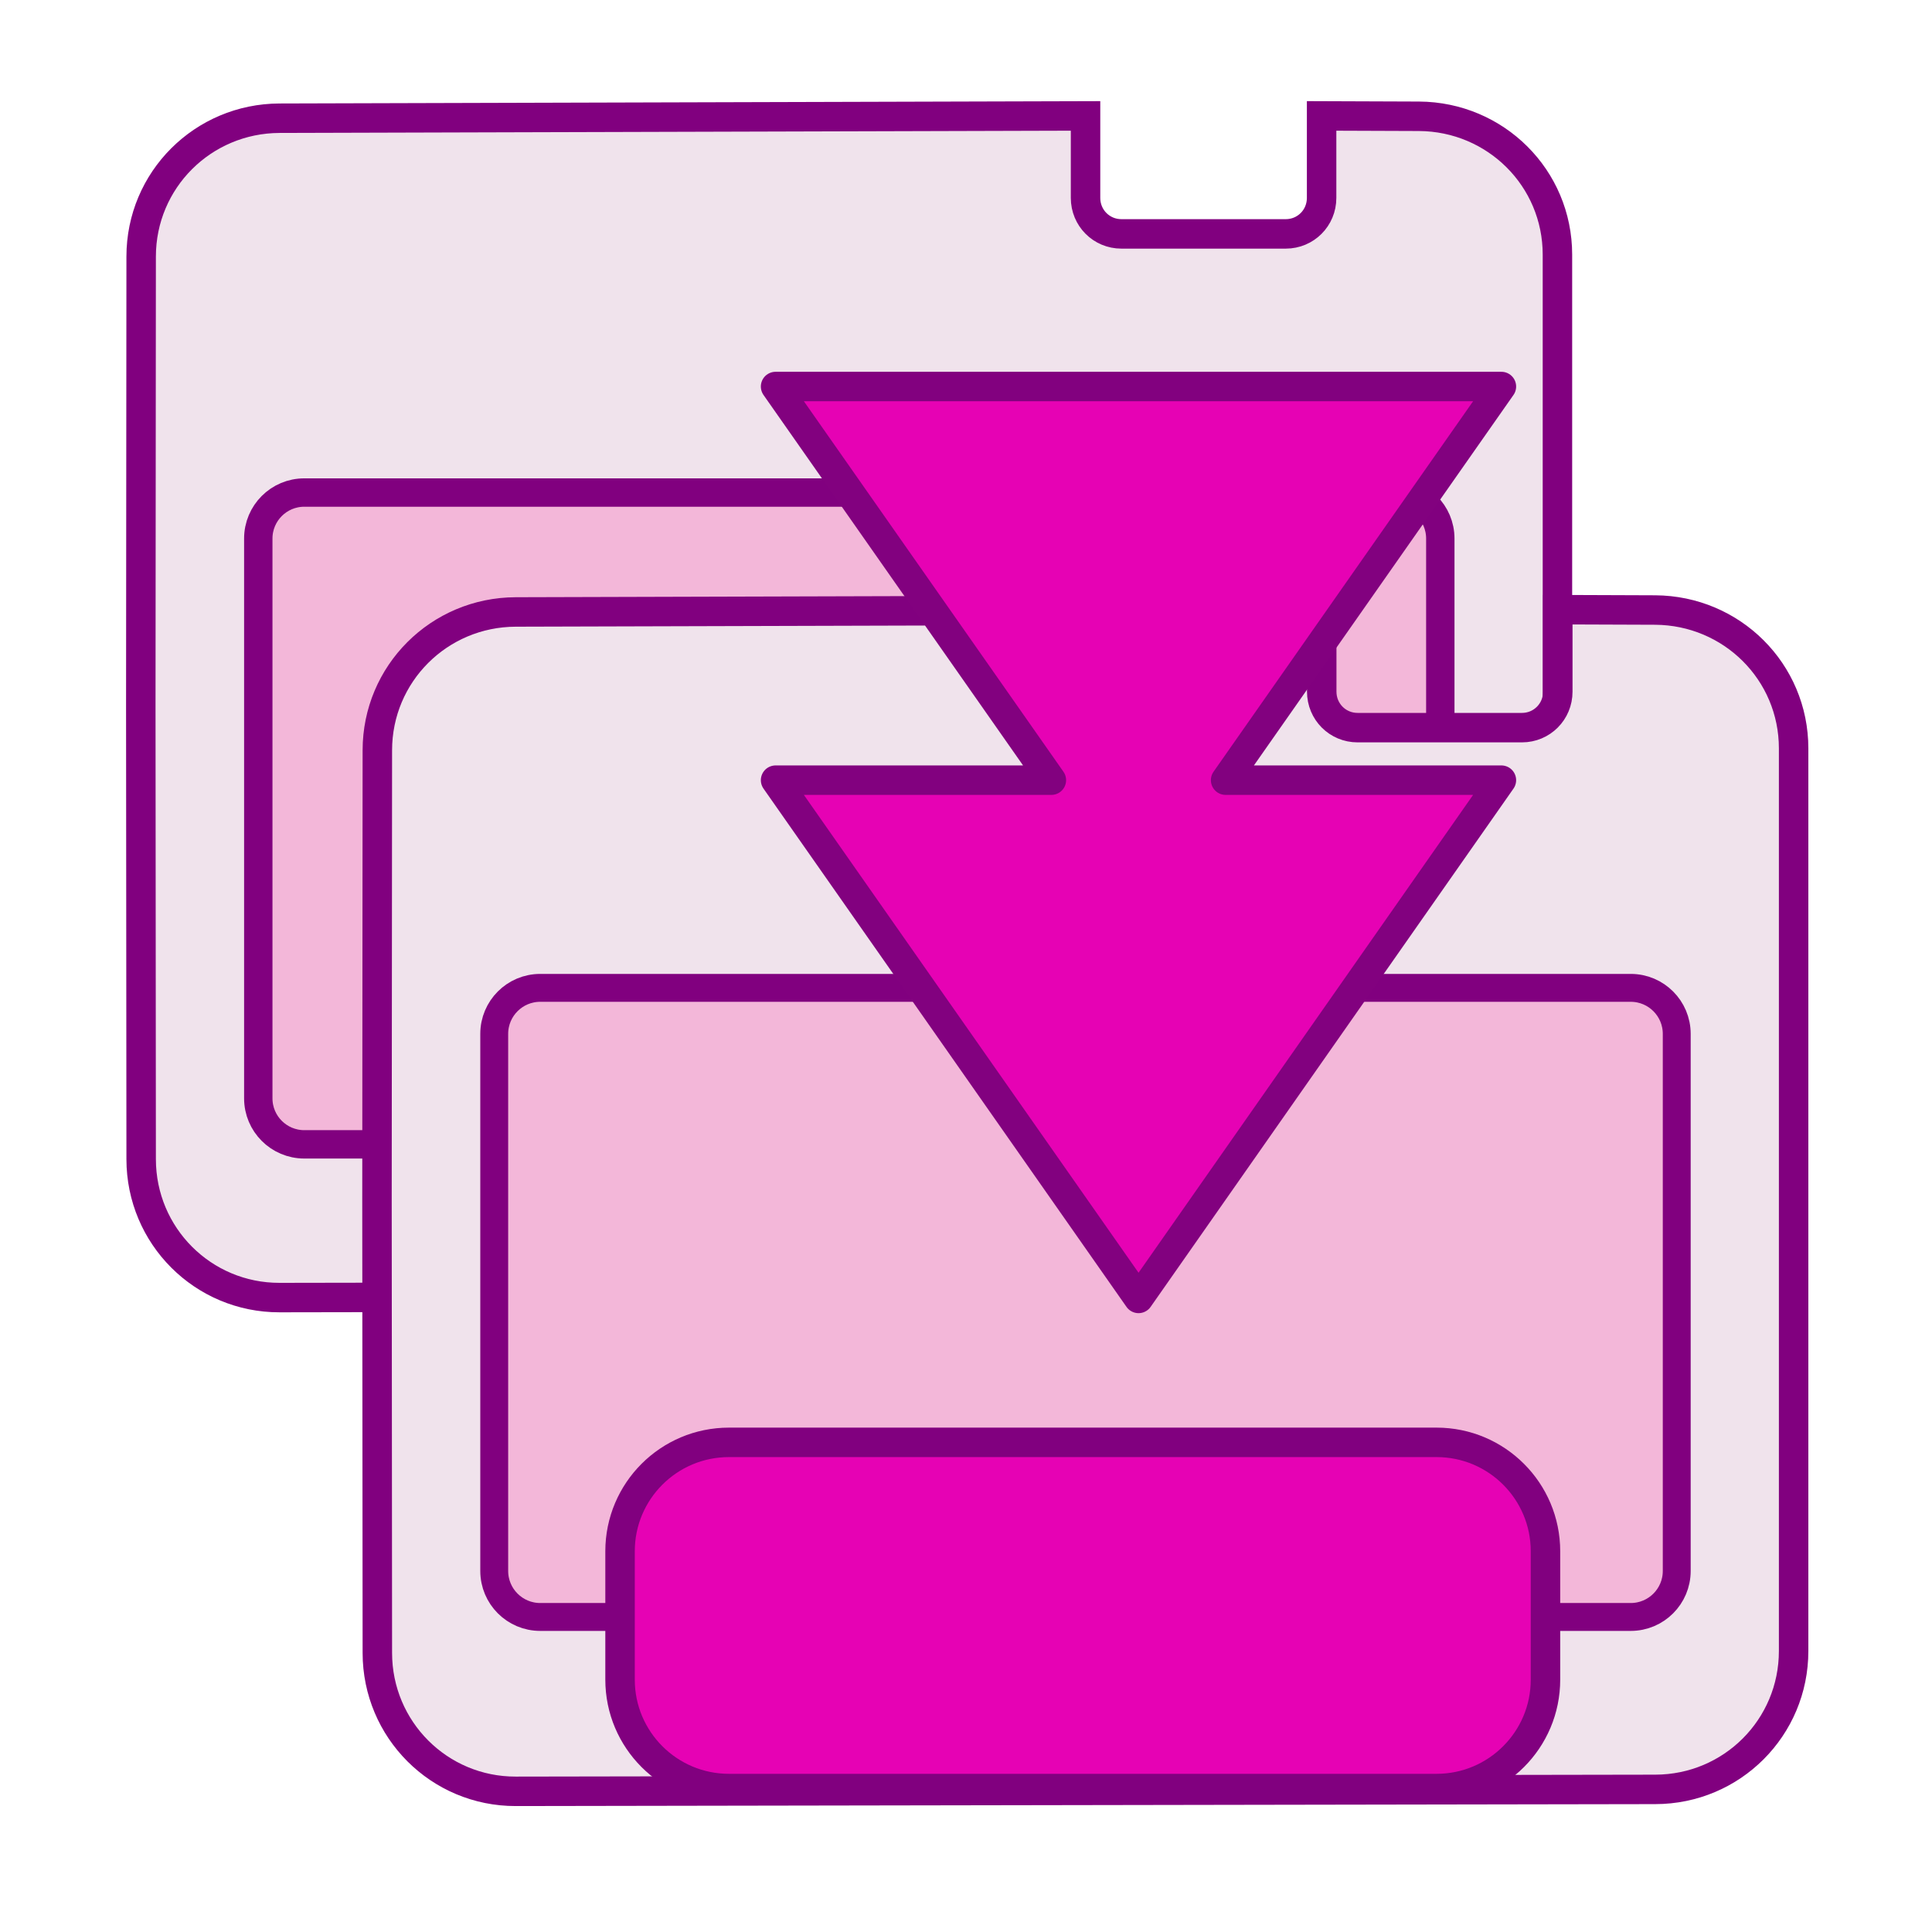
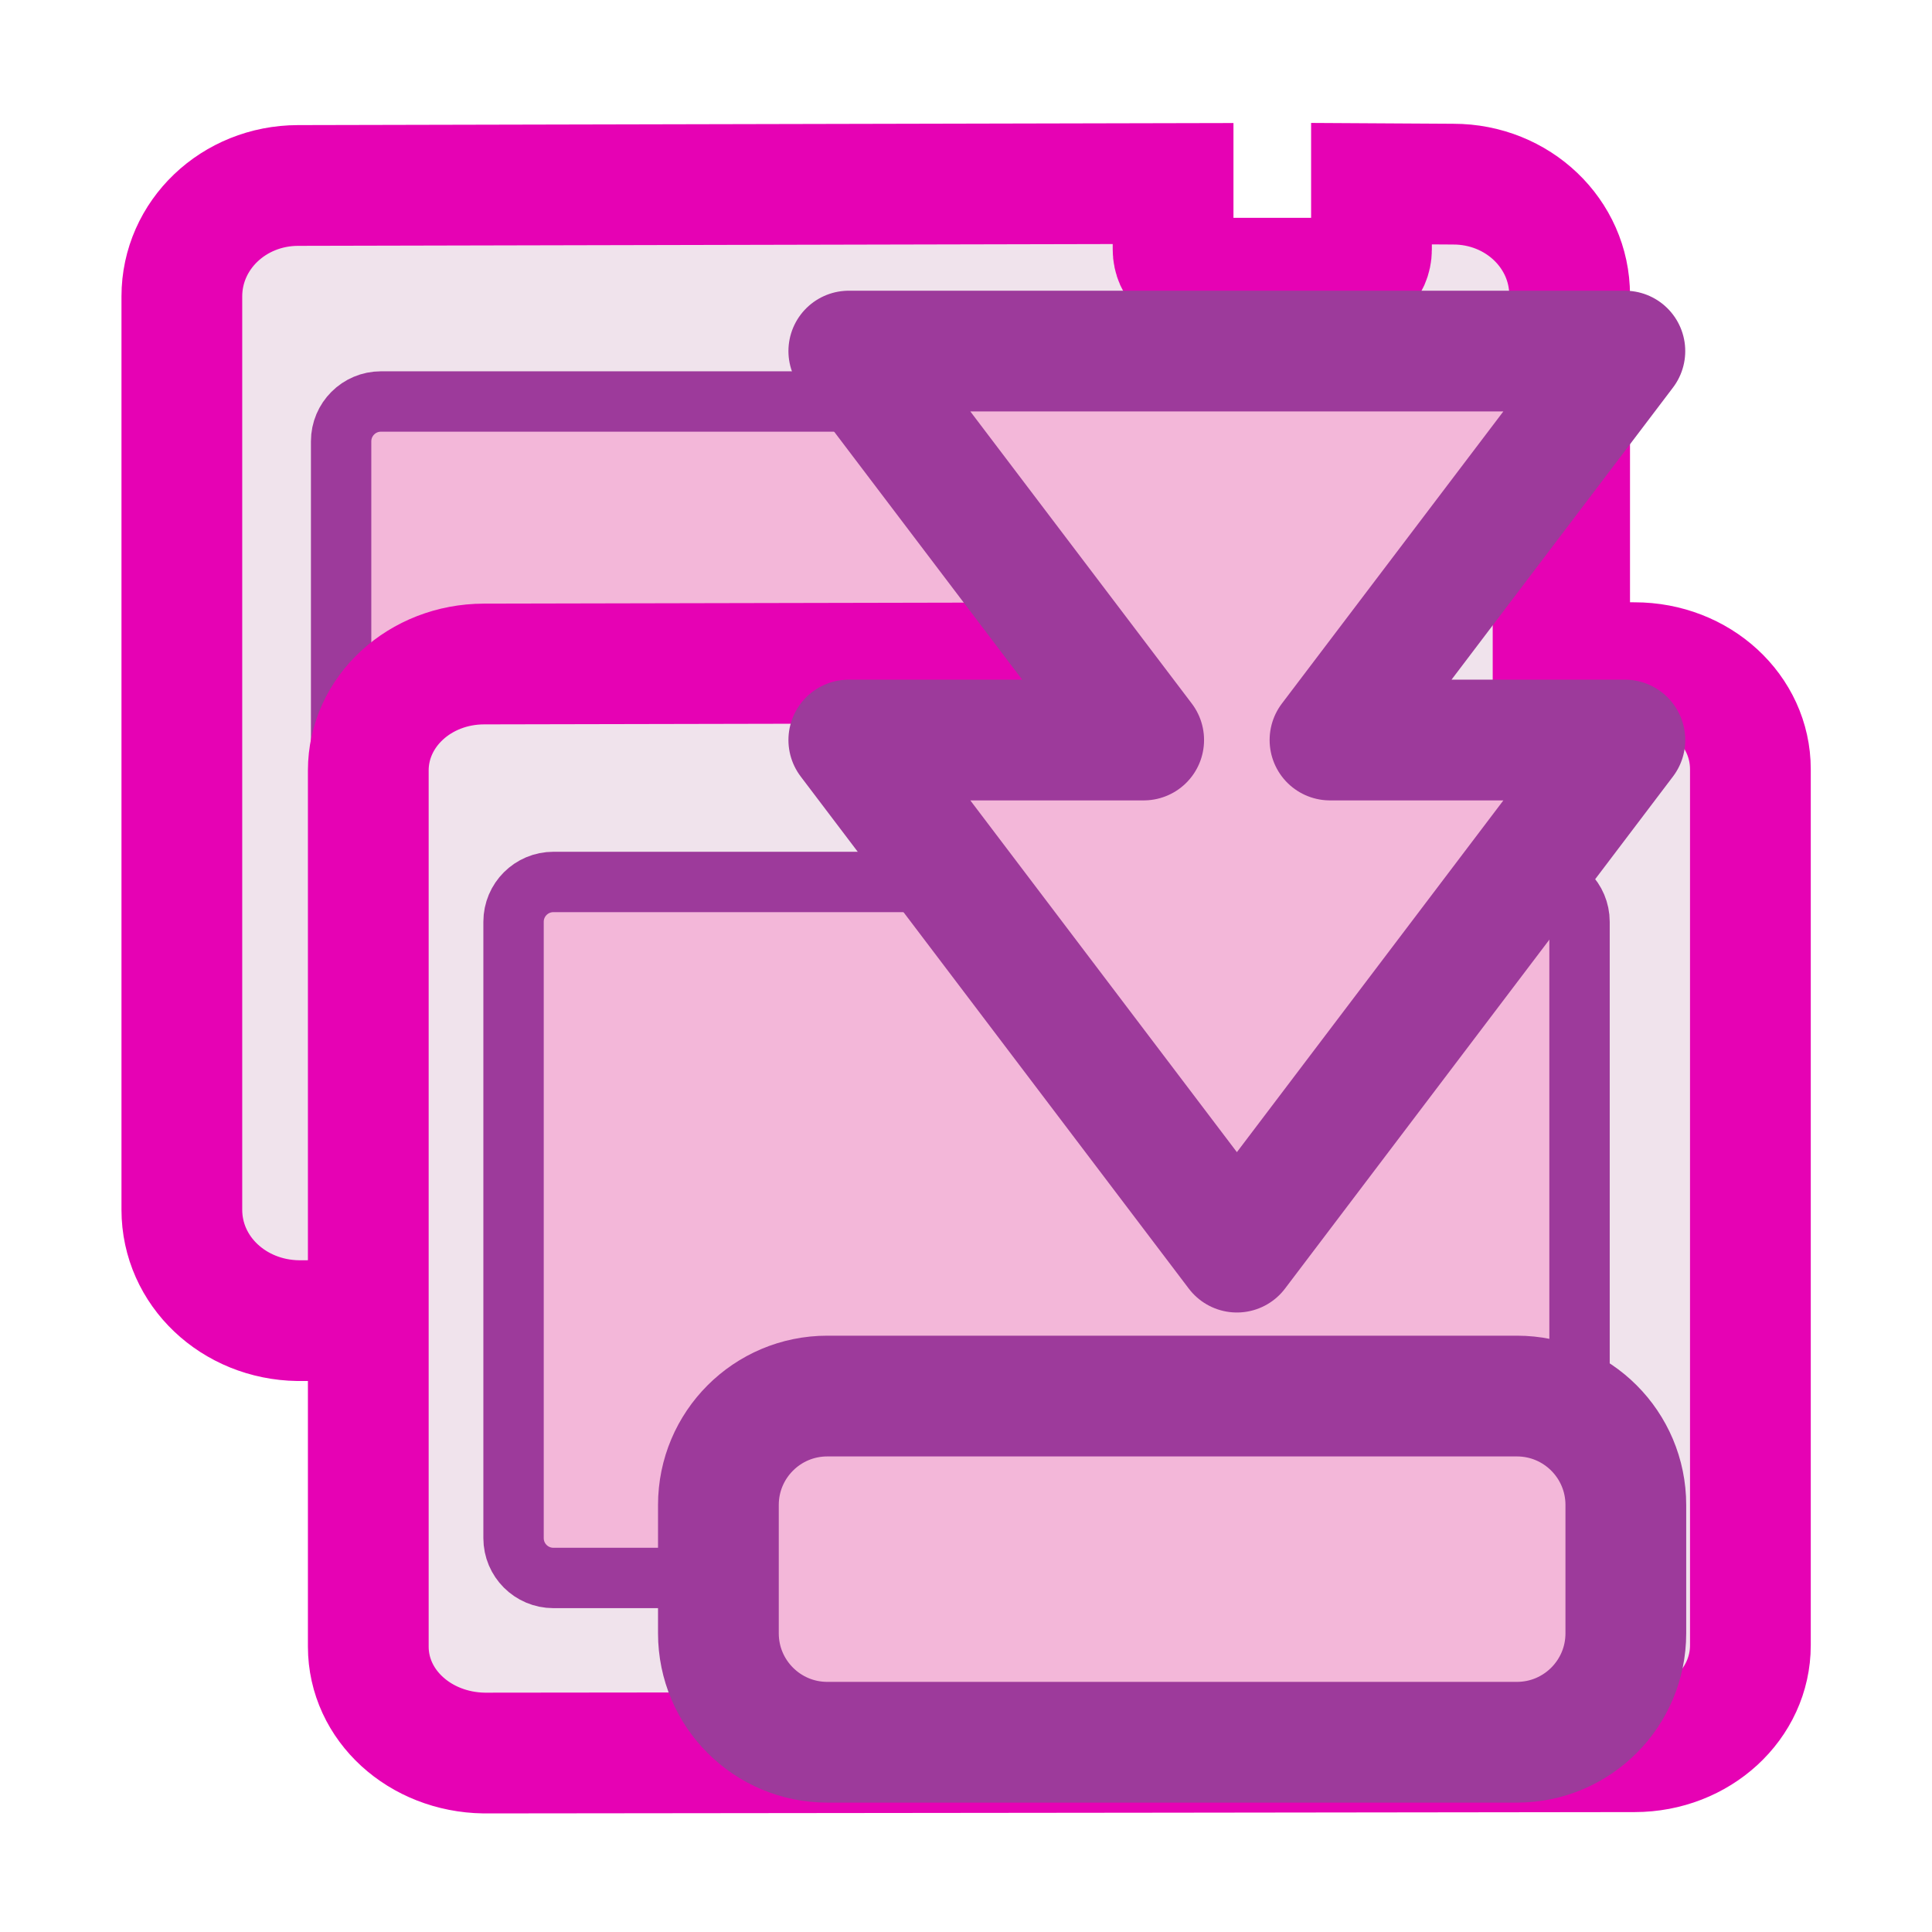
<svg xmlns="http://www.w3.org/2000/svg" xmlns:xlink="http://www.w3.org/1999/xlink" enable-background="new 0 0 128 128" height="16" viewBox="0 0 16 16" width="16" version="1.1" id="svg211">
  <defs id="defs215" />
  <linearGradient id="a">
    <stop offset="0" stop-color="#fff" id="stop2" />
    <stop offset="1" stop-color="#fff" stop-opacity="0" id="stop4" />
  </linearGradient>
  <linearGradient id="b" gradientUnits="userSpaceOnUse" x1="28" x2="28" xlink:href="#a" y1="57.5" y2="0" />
  <linearGradient id="c" xlink:href="#a" />
  <filter id="d" height="1.295" width="1.106" x="-.053" y="-.147">
    <feGaussianBlur stdDeviation="1.413" id="feGaussianBlur9" />
  </filter>
  <filter id="e">
    <feGaussianBlur stdDeviation="1.9" id="feGaussianBlur12" />
  </filter>
  <filter id="f">
    <feGaussianBlur stdDeviation="1.126" id="feGaussianBlur15" />
  </filter>
  <linearGradient id="g" gradientUnits="userSpaceOnUse" x1="56" x2="56" xlink:href="#b" y1="32" y2="88.118" />
  <linearGradient id="h" gradientUnits="userSpaceOnUse" x1="52" x2="52" y1="64" y2="68">
    <stop offset="0" id="stop19" />
    <stop offset="1" stop-opacity="0" id="stop21" />
  </linearGradient>
  <radialGradient id="i" cx="48" cy="112" gradientTransform="matrix(1.293535 -.00553408 .00454134 1.061491 3.986491 -10.44427)" gradientUnits="userSpaceOnUse" r="32">
    <stop offset="0" stop-color="#ffea00" id="stop24" />
    <stop offset="1" stop-color="#ffa000" id="stop26" />
  </radialGradient>
  <radialGradient id="j" cx="100.889" cy="155.997" gradientTransform="matrix(6.211313 0 0 5.504078 -486.0313 -654.0191)" gradientUnits="userSpaceOnUse" r="40">
    <stop offset="0" stop-color="#fff" id="stop29" />
    <stop offset=".114" stop-color="#bdbebf" id="stop31" />
    <stop offset=".203" stop-color="#ececec" id="stop33" />
    <stop offset=".236" stop-color="#fafafa" id="stop35" />
    <stop offset=".388" stop-color="#fff" id="stop37" />
    <stop offset=".531" stop-color="#fafafa" id="stop39" />
    <stop offset=".845" stop-color="#ebecec" id="stop41" />
    <stop offset="1" stop-color="#e1e2e3" id="stop43" />
  </radialGradient>
  <clipPath id="k">
    <path d="m14.531 56.085c-1.22 0-2.188.968-2.188 2.188v17.062c9.64 2.397 24.166 3.665 35.657 3.665s22.36-1.353 32-3.75v-17.062c0-1.22-.968-2.188-2.188-2.188z" filter="url(#d)" id="path46" />
  </clipPath>
  <filter id="l">
    <feGaussianBlur stdDeviation="1.06" id="feGaussianBlur49" />
  </filter>
  <linearGradient id="m" gradientTransform="matrix(-.5886274 0 0 .5386093 99.19019 13.53669)" gradientUnits="userSpaceOnUse" x1="71.626" x2="46.226" y1="123.739" y2="28.943">
    <stop offset="0" stop-color="#003c13" id="stop52" />
    <stop offset="1" stop-color="#43943c" id="stop54" />
  </linearGradient>
  <radialGradient id="n" cx="71.775" cy="16.087" gradientTransform="matrix(.9650814 .2619502 -.9201984 3.390211 33.30906 -57.69324)" gradientUnits="userSpaceOnUse" r="3.156" xlink:href="#c" />
  <filter id="o" height="1.158" width="1.245" x="-.122" y="-.079">
    <feGaussianBlur stdDeviation=".322" id="feGaussianBlur58" />
  </filter>
  <radialGradient id="p" cx="71.775" cy="16.087" gradientTransform="matrix(.9650814 .2619502 -.9201984 3.390211 17.30906 -57.69324)" gradientUnits="userSpaceOnUse" r="3.156" xlink:href="#q" />
  <linearGradient id="q">
    <stop offset="0" stop-color="#f0ff80" id="stop62" />
    <stop offset="1" stop-color="#f0ff80" stop-opacity="0" id="stop64" />
  </linearGradient>
  <linearGradient id="r" gradientTransform="matrix(-.5266666 0 0 .4609973 96.23999 18.50374)" gradientUnits="userSpaceOnUse" x1="43.799" x2="58.606" y1="32.052" y2="96.363">
    <stop offset="0" stop-color="#37a42c" id="stop67" />
    <stop offset="1" stop-color="#bff500" id="stop69" />
  </linearGradient>
  <radialGradient id="s" cx="11.578" cy="64.531" gradientTransform="matrix(6.507987 0 0 1.510917 -63.77216 -32.97011)" gradientUnits="userSpaceOnUse" r="3.578" xlink:href="#c" />
  <filter id="t" height="1.598" width="1.904" x="-.452" y="-.299">
    <feGaussianBlur stdDeviation="1.348" id="feGaussianBlur73" />
  </filter>
  <radialGradient id="u" cx="72.223" cy="81.225" fx="75.651" fy="93.974" gradientTransform="matrix(-.7599745 .00000004 .00000004 .6386057 110.1257 4.009204)" gradientUnits="userSpaceOnUse" r="50" xlink:href="#v" />
  <linearGradient id="v">
    <stop offset="0" stop-color="#cbff10" id="stop77" />
    <stop offset="1" stop-color="#004d00" id="stop79" />
  </linearGradient>
  <linearGradient id="w" gradientTransform="matrix(-.5266666 0 0 .4609973 94.13333 18.50374)" gradientUnits="userSpaceOnUse" x1="91.785" x2="91.993" xlink:href="#x" y1="112.5" y2="44.287" />
  <linearGradient id="x">
    <stop offset="0" stop-color="#e5ff00" id="stop83" />
    <stop offset="1" stop-color="#e5ff00" stop-opacity="0" id="stop85" />
  </linearGradient>
  <filter id="y">
    <feGaussianBlur stdDeviation=".495" id="feGaussianBlur88" />
  </filter>
  <linearGradient id="z" gradientTransform="matrix(-.5266666 0 0 .4609973 94.13333 18.50374)" gradientUnits="userSpaceOnUse" x1="63.159" x2="63.159" y1="21.171" y2="80.121">
    <stop offset="0" stop-color="#edffbf" id="stop91" />
    <stop offset="1" stop-color="#edffbf" stop-opacity="0" id="stop93" />
  </linearGradient>
  <linearGradient id="A" gradientTransform="matrix(-.5266666 0 0 .4609973 94.13333 18.50374)" gradientUnits="userSpaceOnUse" x1="73.739" x2="35.568" xlink:href="#c" y1="69.923" y2="48.212" />
  <linearGradient id="B" gradientTransform="matrix(-.5266666 0 0 .4609973 94.13333 18.50374)" gradientUnits="userSpaceOnUse" x1="63.159" x2="63.159" xlink:href="#c" y1="21.171" y2="80.121" />
  <linearGradient id="C" gradientTransform="matrix(1.053333 0 0 .9219945 11.76 4.992427)" gradientUnits="userSpaceOnUse" x1="73.739" x2="35.568" xlink:href="#c" y1="69.923" y2="48.212" />
  <linearGradient id="D" gradientTransform="matrix(1.053333 0 0 .9219945 11.76 4.992427)" gradientUnits="userSpaceOnUse" x1="63.159" x2="63.159" xlink:href="#c" y1="21.171" y2="80.121" />
  <radialGradient id="E" cx="122.177" cy="53.333" gradientTransform="matrix(21.73987 2.86612 -5.469076 10.04261 -2247.964 -821.8073)" gradientUnits="userSpaceOnUse" r="2" xlink:href="#v" />
  <linearGradient id="F" gradientTransform="matrix(2.028844 0 0 .998237 -131.419 -3.908324)" gradientUnits="userSpaceOnUse" x1="122.121" x2="122.121" xlink:href="#q" y1="24" y2="60.049" />
  <linearGradient id="G" gradientTransform="matrix(2.028844 0 0 .998237 -131.419 -3.908324)" gradientUnits="userSpaceOnUse" x1="132" x2="116" xlink:href="#c" y1="52" y2="28" />
  <linearGradient id="H" gradientUnits="userSpaceOnUse" x1="121.851" x2="120" xlink:href="#x" y1="64" y2="44" />
  <filter id="I" height="1.029" width="1.331" x="-.166" y="-.014">
    <feGaussianBlur stdDeviation=".29" id="feGaussianBlur104" />
  </filter>
  <filter id="J">
    <feGaussianBlur stdDeviation=".116" id="feGaussianBlur107" />
  </filter>
  <linearGradient id="K" gradientUnits="userSpaceOnUse" x1="116" x2="124" xlink:href="#c" y1="29.274" y2="74.399" />
  <radialGradient id="L" cx="114" cy="26" gradientTransform="matrix(.7071068 -.7071068 2.670937 2.670937 -40.05454 33.1658)" gradientUnits="userSpaceOnUse" r="2.5" xlink:href="#c" />
  <filter id="M" height="1.499" width="1.499" x="-.25" y="-.25">
    <feGaussianBlur stdDeviation=".416" id="feGaussianBlur112" />
  </filter>
  <radialGradient id="N" cx="114" cy="26" gradientTransform="matrix(.7071068 -.7071068 2.670937 2.670937 -36.05454 37.1658)" gradientUnits="userSpaceOnUse" r="2.5" xlink:href="#c" />
  <radialGradient id="O" cx="114" cy="26" gradientTransform="matrix(.7071068 -.7071068 2.670937 2.670937 -36.05454 37.1658)" gradientUnits="userSpaceOnUse" r="2.5" xlink:href="#x" />
-   <path id="path1282" d="m 2.315,0.979 c -0.635,0.002 -1.146,0.512 -1.146,1.146 l -0.003,3.723 0.003,3.752 c 4.5e-4,0.635 0.512,1.147 1.146,1.146 l 4.721,-0.008 4.716,-0.008 c 0.635,-6.69e-4 1.146,-0.512 1.146,-1.146 v -7.475 c 0,-0.635 -0.512,-1.142 -1.146,-1.146 l -0.807,-0.003 V 1.639 c 0,0.166 -0.132,0.298 -0.297,0.298 H 9.287 c -0.165,0 -0.297,-0.132 -0.297,-0.298 V 0.96 Z" style="fill:#f0e3ec;fill-opacity:1;stroke:#81007f;stroke-width:0.244;stroke-miterlimit:4;stroke-dasharray:none;stroke-opacity:1" />
-   <rect id="rect1286" y="4.079" x="2.139" width="9.789" rx="0.381" height="5.398" style="fill:#f3b7d9;fill-opacity:1;stroke:#81007f;stroke-width:0.235;stroke-miterlimit:4;stroke-dasharray:none;stroke-opacity:1" />
-   <path id="path1288" d="m 4.271,5.068 c -0.635,0.002 -1.146,0.512 -1.146,1.146 l -0.003,3.723 0.003,3.752 c 4.51e-4,0.635 0.512,1.147 1.146,1.146 l 4.721,-0.008 4.716,-0.008 c 0.635,-6.23e-4 1.146,-0.512 1.146,-1.146 V 6.198 c 0,-0.635 -0.512,-1.142 -1.146,-1.146 l -0.807,-0.003 v 0.679 c 0,0.166 -0.132,0.298 -0.297,0.298 h -1.361 c -0.165,0 -0.297,-0.132 -0.297,-0.298 V 5.049 Z" style="fill:#f0e3ec;fill-opacity:1;stroke:#81007f;stroke-width:0.244;stroke-miterlimit:4;stroke-dasharray:none;stroke-opacity:1" />
-   <rect id="rect1290" y="8.181" x="4.093" width="9.793" rx="0.381" height="5.21" style="fill:#f3b7d9;fill-opacity:1;stroke:#81007f;stroke-width:0.231;stroke-miterlimit:4;stroke-dasharray:none;stroke-opacity:1" />
-   <rect ry="0.902" y="-14.812" x="5.135" height="2.867" width="7.664" id="rect1284" style="opacity:1;fill:#e602b4;fill-opacity:1;fill-rule:nonzero;stroke:#81007f;stroke-width:0.244;stroke-linecap:round;stroke-linejoin:round;stroke-miterlimit:4;stroke-dasharray:none;stroke-opacity:1;paint-order:normal" transform="scale(1,-1)" />
-   <path style="fill:#e602b4;fill-opacity:1;fill-rule:evenodd;stroke:#82017f;stroke-width:0.244;stroke-linecap:round;stroke-linejoin:round;stroke-miterlimit:4;stroke-dasharray:none;stroke-opacity:1;paint-order:markers fill stroke" d="M 12.434,3.201 H 6.423 L 8.707,6.461 H 6.423 L 9.429,10.753 12.434,6.461 h -2.284 z" id="path1292" />
+   <path style="fill:#f0e3ec;stroke:#e602b4;stroke-width:1;stroke-miterlimit:4;stroke-dasharray:none" id="path105" d="M 2.468,1.536 C 1.935,1.537 1.506,1.946 1.506,2.455 v 7.563 c 0,0.509 0.43,0.911 0.963,0.919 l 5.607,-0.007 3.96,-0.005 c 0.533,-6.85e-4 0.963,-0.41 0.963,-0.919 V 2.444 c 0,-0.509 -0.43,-0.919 -0.963,-0.919 l -0.678,-0.004 v 0.545 c 0,0.133 -0.111,0.238 -0.25,0.238 H 9.965 c -0.139,0 -0.25,-0.106 -0.25,-0.238 V 1.52 Z" />
+   <rect style="fill:#f3b7d9;stroke:#9d3a9b;stroke-width:0.5;stroke-miterlimit:4;stroke-dasharray:none" id="rect109" y="3.325" x="2.825" width="8.828" rx="0.33" height="5.764" ry="0.33" />
+   <path d="M 4.008,5.499 C 3.477,5.5 3.05,5.893 3.05,6.381 v 7.255 c 0,0.488 0.428,0.874 0.959,0.882 l 5.584,-0.006 3.944,-0.005 c 0.531,-6.57e-4 0.959,-0.394 0.959,-0.882 V 6.37 c 0,-0.488 -0.428,-0.882 -0.959,-0.882 l -0.675,-0.004 v 0.522 c 0,0.127 -0.11,0.229 -0.249,0.229 h -1.138 c -0.138,0 -0.249,-0.101 -0.249,-0.229 V 5.484 Z" id="path997" style="fill:#f0e3ec;stroke:#e602b4;stroke-width:1;stroke-miterlimit:4;stroke-dasharray:none" />
+   <rect ry="0.33" height="5.764" rx="0.33" width="8.828" x="4.253" y="7.304" id="rect881" style="fill:#f3b7d9;stroke:#9d3a9b;stroke-width:0.5;stroke-miterlimit:4;stroke-dasharray:none" />
+   <g id="g928" transform="matrix(1,0,0,-1,2.013457,15.91054)">
+     <rect rx="0.902" ry="0.902" y="1.482" x="3.936" height="2.867" width="7.515" id="rect1284" style="opacity:1;fill:#f3b7d9;fill-opacity:1;fill-rule:nonzero;stroke:#9d3a9b;stroke-width:1;stroke-linecap:round;stroke-linejoin:round;stroke-miterlimit:4;stroke-dasharray:none;stroke-opacity:1;paint-order:normal" />
+     <path style="fill:#f3b7d9;fill-opacity:1;fill-rule:evenodd;stroke:#9d3a9b;stroke-width:1;stroke-linecap:round;stroke-linejoin:round;stroke-miterlimit:4;stroke-dasharray:none;stroke-opacity:1;paint-order:markers fill stroke" d="M 11.443,13.003 H 5.016 L 7.458,9.782 H 5.016 L 8.23,5.541 11.443,9.782 H 9.001 Z" id="path1292" />
+   </g>
</svg>
